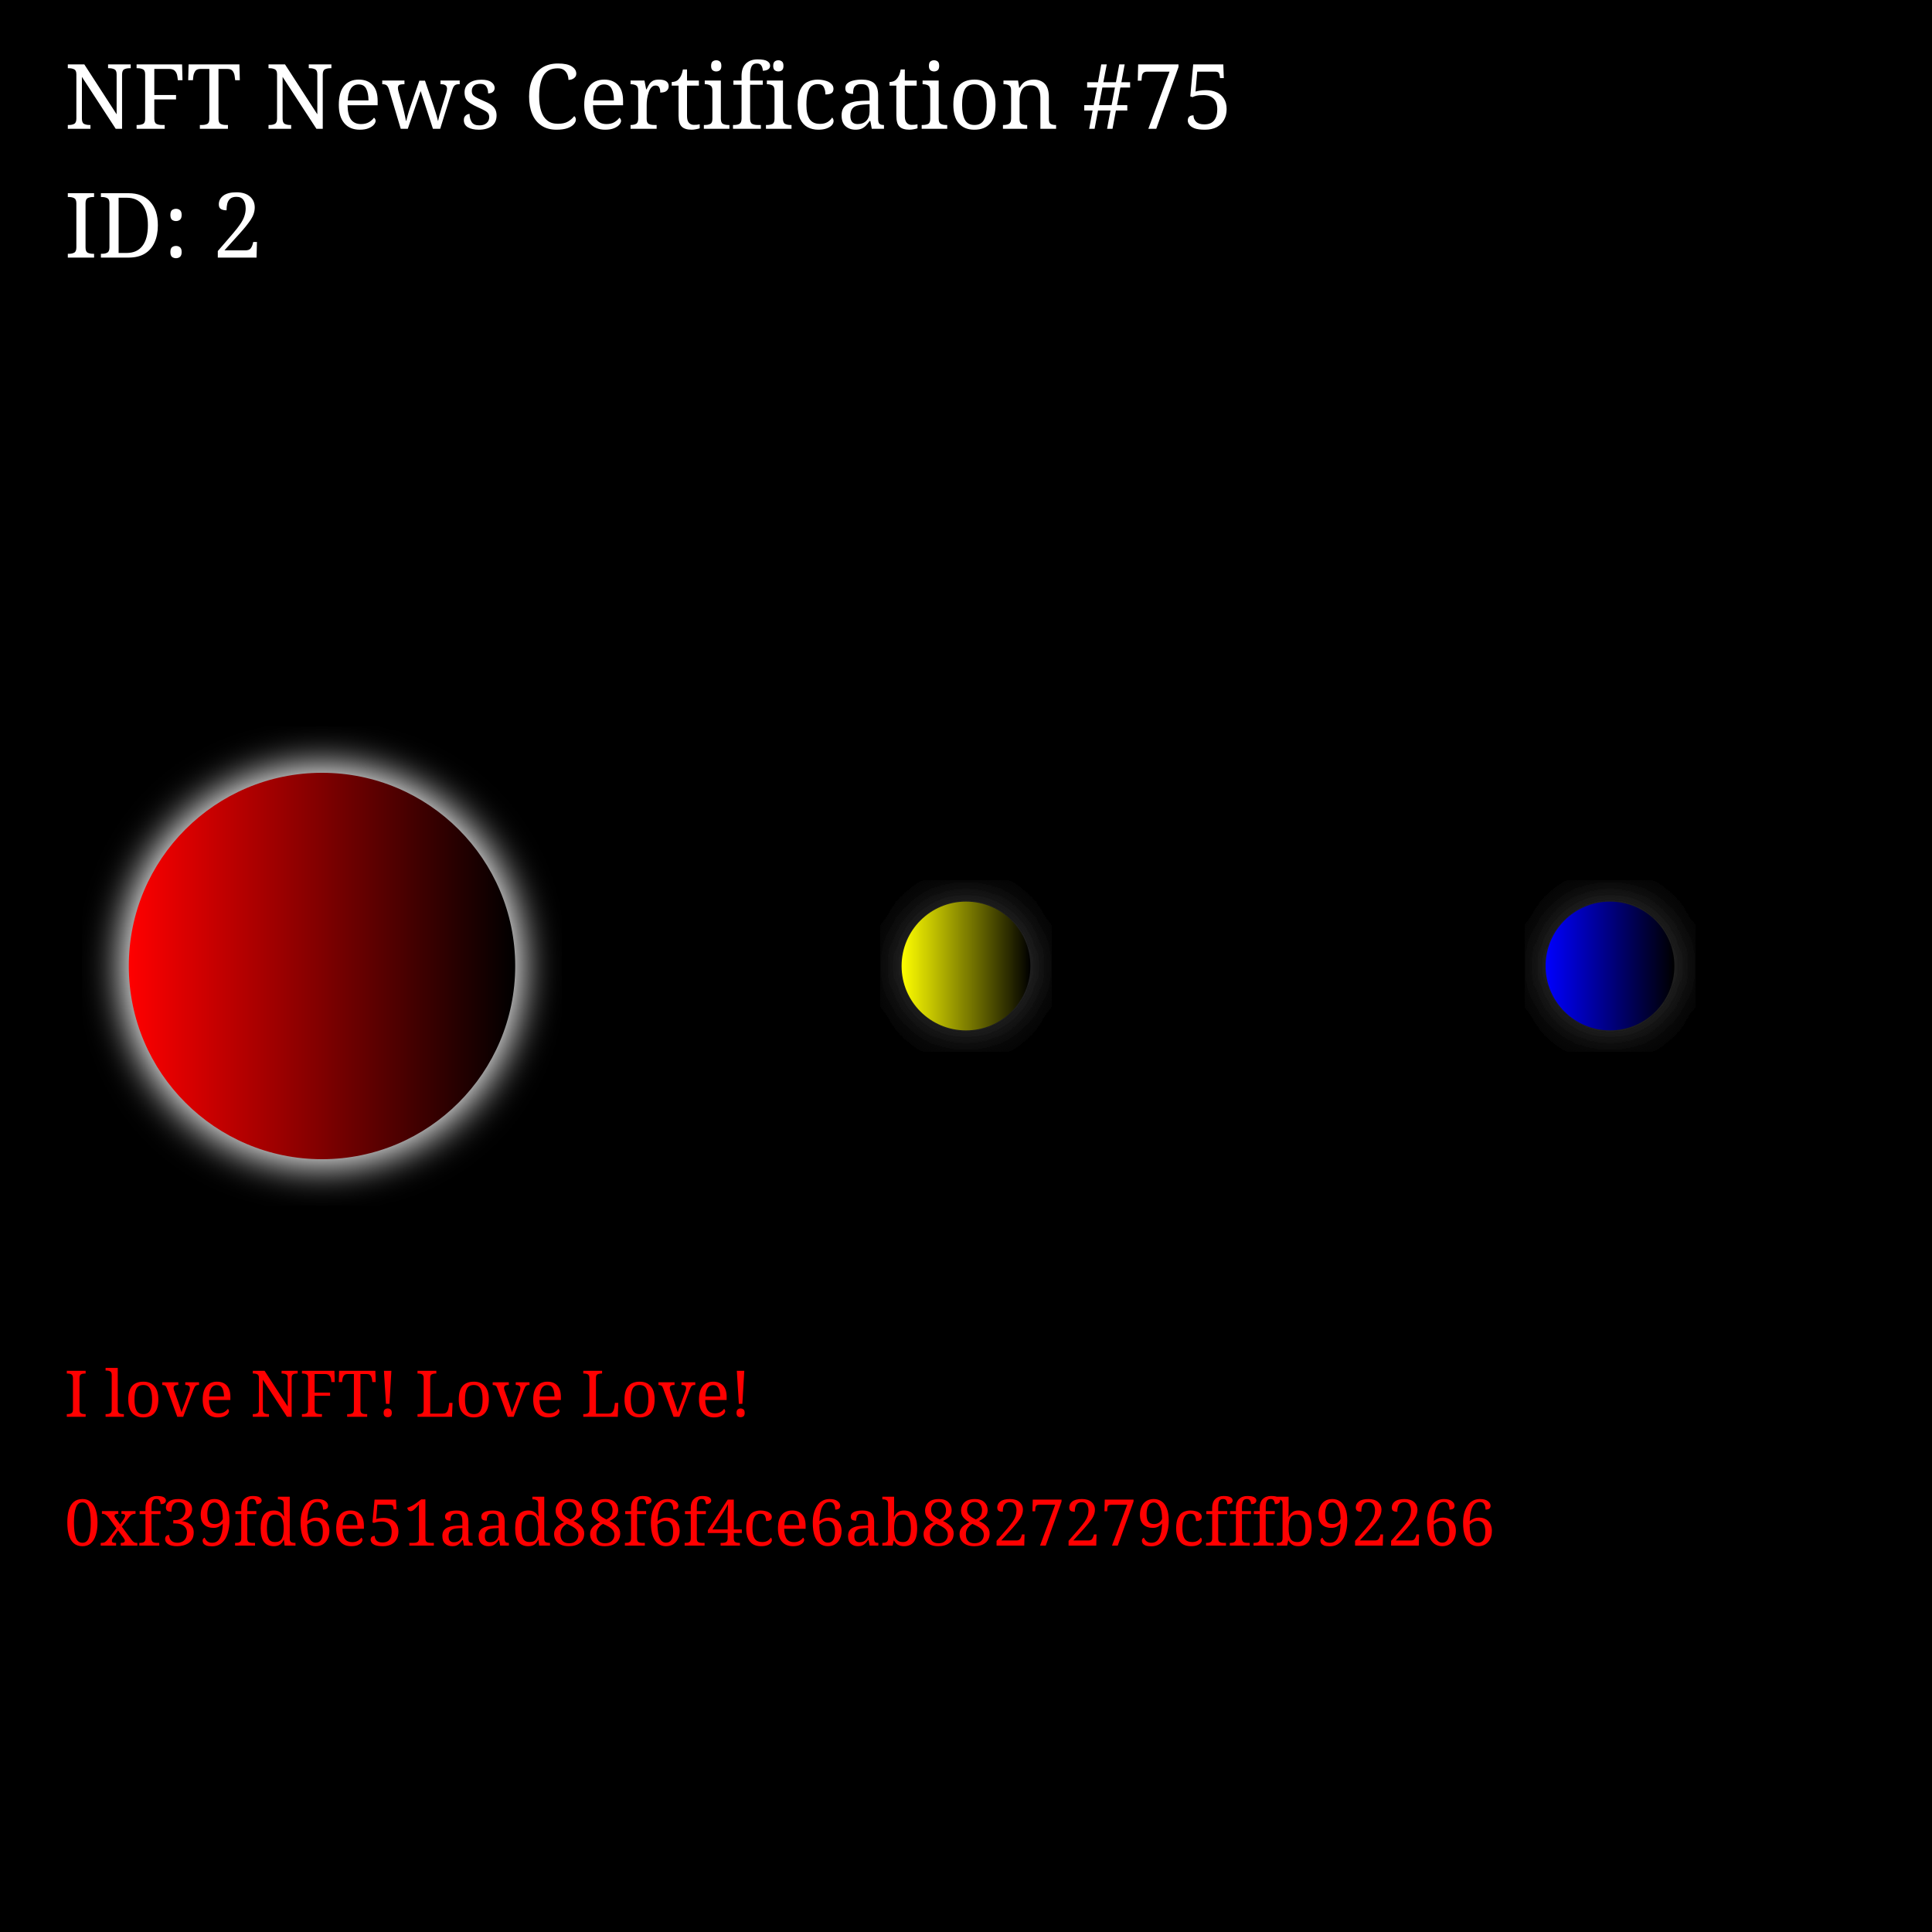
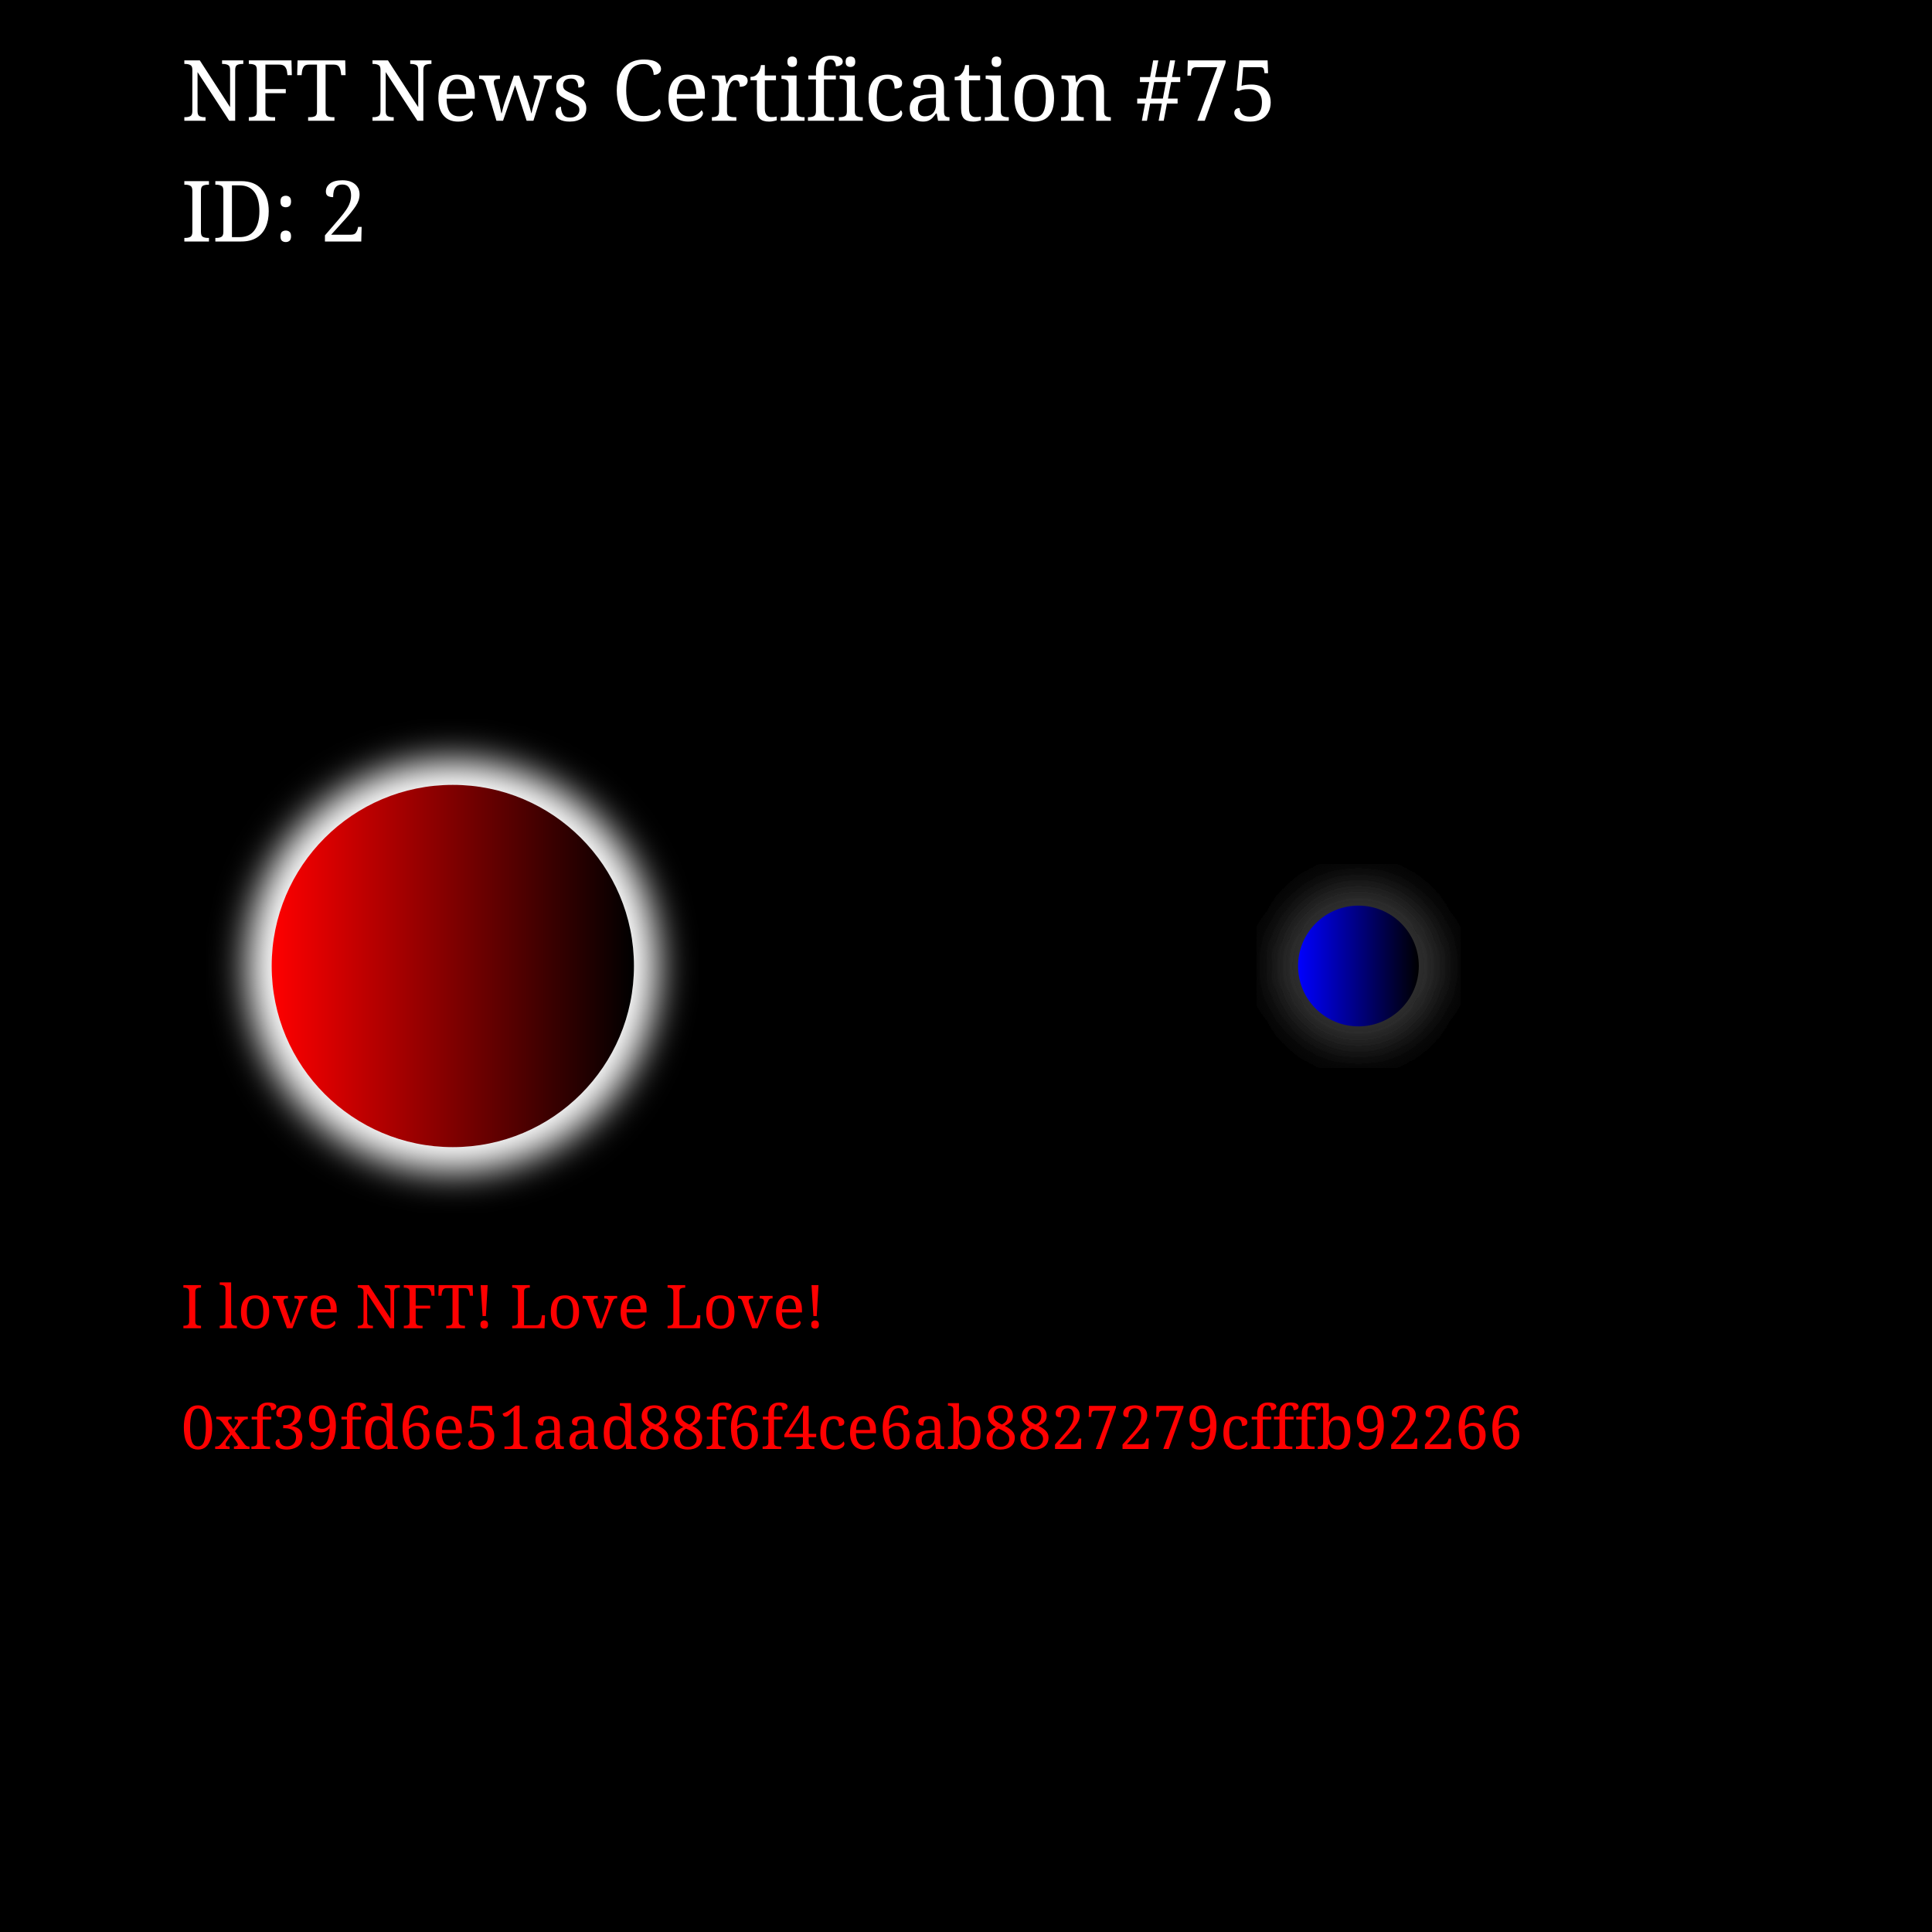
- <svg xmlns="http://www.w3.org/2000/svg" preserveAspectRatio="xMinYMin meet" viewBox="0 0 300 300">
+ <svg xmlns="http://www.w3.org/2000/svg" preserveAspectRatio="xMinYMin meet" viewBox="0 0 320 320">
  <style>.base { fill: white; font-family: serif; font-size: 14px;}</style>
  <rect width="100%" height="100%" fill="black" />
  <defs>
    <filter id="f1">
      <feGaussianBlur in="SourceGraphic" stdDeviation="3" />
    </filter>
    <linearGradient id="R">
      <stop offset="0%" stop-color="red" />
      <stop offset="100%" />
    </linearGradient>
-     <linearGradient id="Y">
-       <stop offset="0%" stop-color="yellow" />
-       <stop offset="100%" />
-     </linearGradient>
    <linearGradient id="B">
      <stop offset="0%" stop-color="blue" />
      <stop offset="100%" />
    </linearGradient>
  </defs>
-   <text x="10" y="20" class="base">NFT News Certification #75</text>
-   <text x="10" y="40" class="base"> ID: 2</text>
-   <circle cx="50" cy="150" r="31" fill="#fff" filter="url(#f1)" />
-   <circle cx="50" cy="150" r="30" fill="url(#R)" />
-   <circle cx="150" cy="150" r="11" fill="#333" filter="url(#f1)" />
-   <circle cx="150" cy="150" r="10" fill="url(#Y)" />
-   <circle cx="250" cy="150" r="11" fill="#333" filter="url(#f1)" />
-   <circle cx="250" cy="150" r="10" fill="url(#B)" />
-   <text x="10" y="220" fill="Red" font-family="serif" font-size="10px">I love NFT! Love Love!</text>
-   <text x="10" y="240" fill="Red" font-family="serif" font-size="10px">0xf39fd6e51aad88f6f4ce6ab8827279cfffb92266</text>
+   <circle cx="75" cy="160" r="34" fill="#fff" filter="url(#f1)" />
+   <circle cx="75" cy="160" r="30" fill="url(#R)" />
+   <circle cx="225" cy="160" r="14" fill="#333" filter="url(#f1)" />
+   <circle cx="225" cy="160" r="10" fill="url(#B)" />
+   <text x="30" y="20" class="base">NFT News Certification #75</text>
+   <text x="30" y="40" class="base"> ID: 2</text>
+   <text x="30" y="220" fill="Red" font-family="serif" font-size="10px">I love NFT! Love Love!</text>
+   <text x="30" y="240" fill="Red" font-family="serif" font-size="10px">0xf39fd6e51aad88f6f4ce6ab8827279cfffb92266</text>
</svg>
